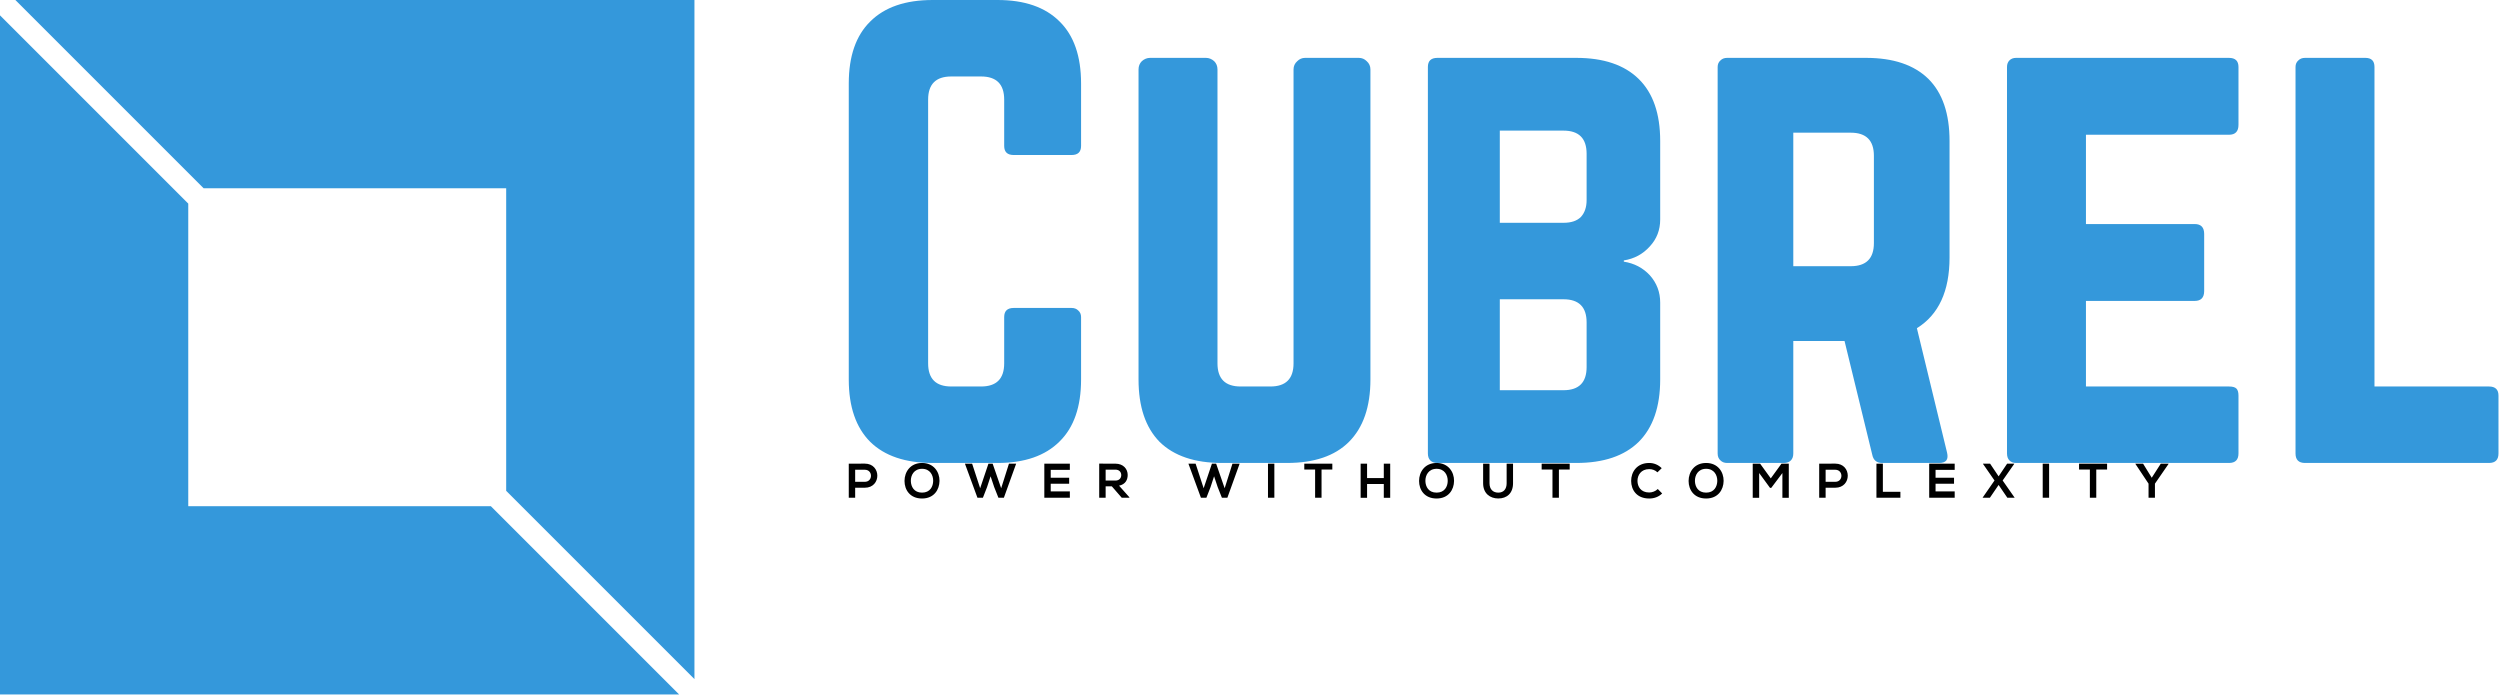
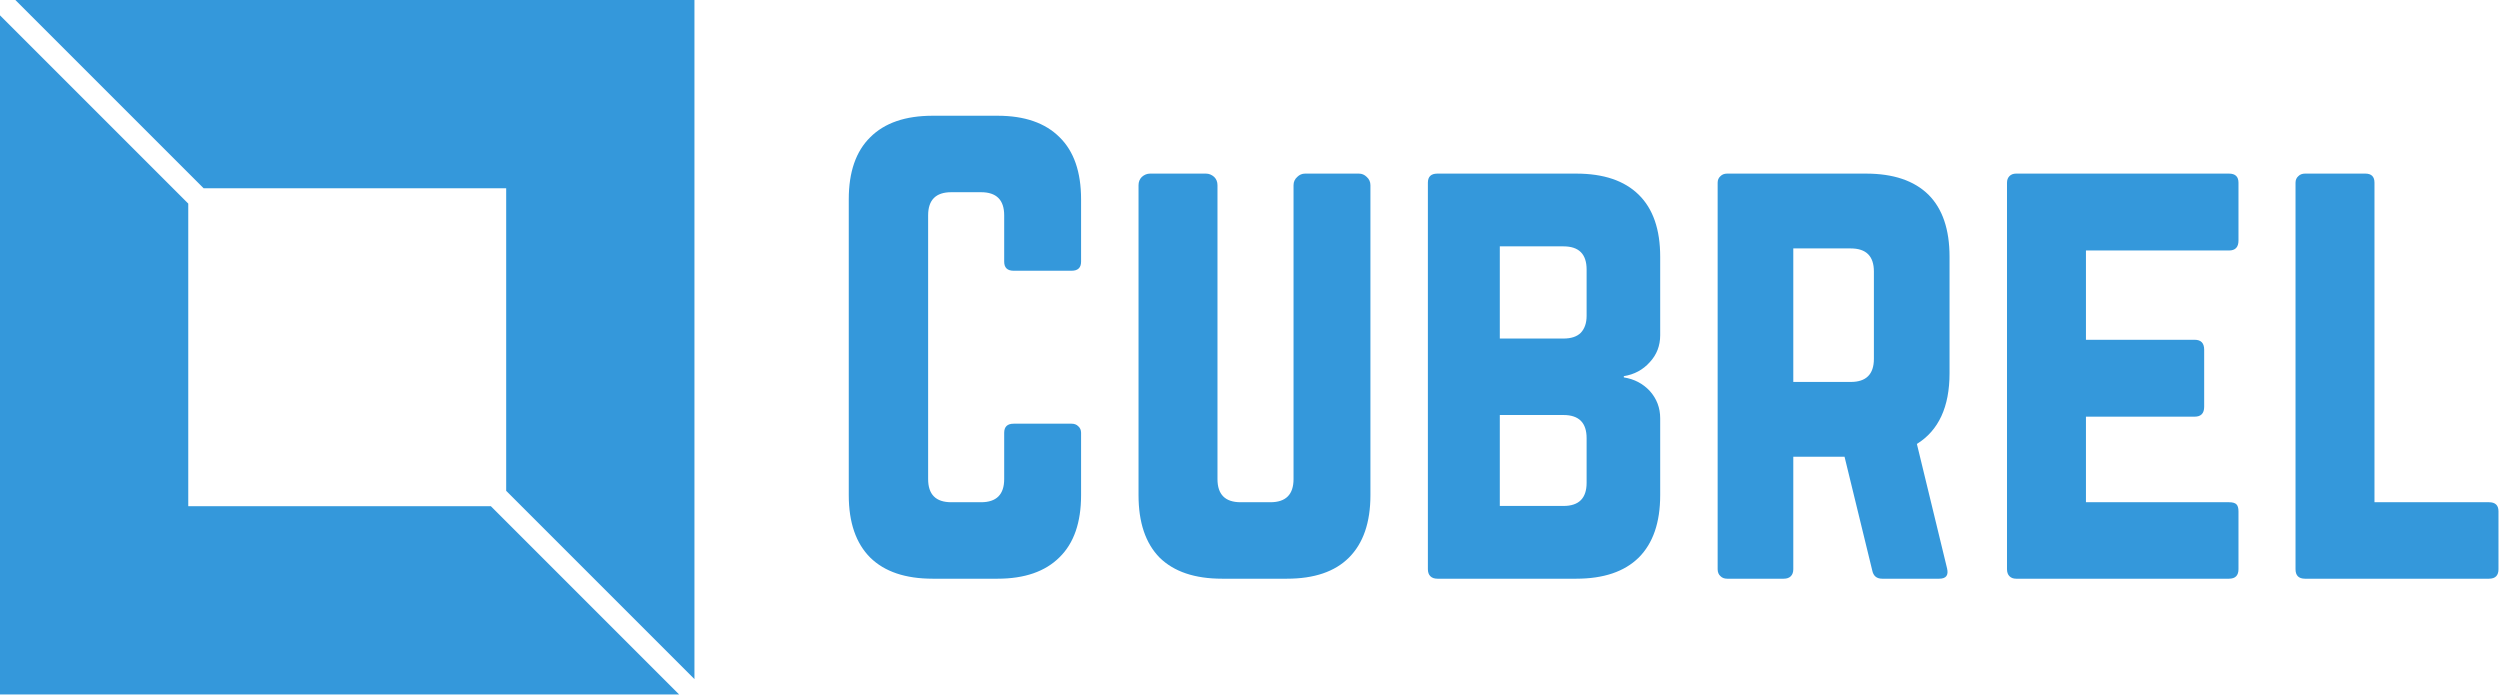
- <svg xmlns="http://www.w3.org/2000/svg" data-v-423bf9ae="" viewBox="0 0 324 90" class="iconLeftSlogan">
-   <g data-v-423bf9ae="" id="24efc465-416e-4a1d-9228-69465f44b4d0" fill="#3498db" transform="matrix(5.357143,0,0,5.357143,106.25,-5.624999)">
+ <svg xmlns="http://www.w3.org/2000/svg" data-v-423bf9ae="" viewBox="0 0 324 90" class="iconLeft">
+   <g data-v-423bf9ae="" id="ec844947-6ce3-455a-b193-018361b88ccd" fill="#3498db" transform="matrix(5.357143,0,0,5.357143,106.25,9.375002)">
    <path d="M0.70 10.23L0.70 10.23L0.70 3.07Q0.70 2.08 1.22 1.57Q1.74 1.05 2.73 1.05L2.73 1.05L4.30 1.05Q5.28 1.05 5.80 1.57Q6.32 2.08 6.32 3.07L6.32 3.07L6.32 4.58Q6.32 4.80 6.09 4.80L6.09 4.80L4.69 4.80Q4.46 4.80 4.46 4.58L4.46 4.58L4.46 3.46Q4.46 2.90 3.90 2.90L3.90 2.90L3.18 2.90Q2.62 2.90 2.62 3.46L2.62 3.46L2.62 9.84Q2.62 10.40 3.18 10.40L3.18 10.40L3.90 10.40Q4.46 10.40 4.46 9.84L4.46 9.84L4.46 8.72Q4.46 8.50 4.69 8.50L4.69 8.50L6.09 8.50Q6.19 8.50 6.25 8.56Q6.32 8.62 6.32 8.72L6.32 8.72L6.32 10.23Q6.32 11.22 5.80 11.73Q5.28 12.25 4.30 12.25L4.30 12.25L2.73 12.25Q1.74 12.25 1.22 11.74Q0.70 11.22 0.70 10.23ZM7.71 10.23L7.71 10.23L7.71 2.73Q7.71 2.61 7.79 2.53Q7.88 2.45 7.99 2.45L7.99 2.45L9.34 2.45Q9.45 2.45 9.54 2.53Q9.62 2.61 9.62 2.73L9.62 2.73L9.62 9.84Q9.62 10.40 10.18 10.40L10.18 10.40L10.90 10.40Q11.46 10.40 11.46 9.84L11.46 9.84L11.46 2.73Q11.46 2.61 11.55 2.53Q11.63 2.45 11.74 2.45L11.74 2.45L13.04 2.45Q13.15 2.45 13.23 2.53Q13.32 2.61 13.32 2.73L13.32 2.73L13.32 10.23Q13.32 11.22 12.80 11.74Q12.29 12.25 11.30 12.25L11.30 12.25L9.73 12.25Q8.74 12.25 8.22 11.74Q7.71 11.22 7.71 10.23ZM14.71 12.02L14.71 12.02L14.71 2.67Q14.71 2.45 14.94 2.45L14.94 2.45L18.30 2.45Q19.29 2.45 19.81 2.96Q20.33 3.47 20.33 4.46L20.33 4.46L20.33 6.36Q20.33 6.74 20.08 7.01Q19.83 7.29 19.45 7.35L19.45 7.35L19.45 7.38Q19.83 7.44 20.08 7.71Q20.33 7.99 20.33 8.37L20.33 8.37L20.33 10.23Q20.33 11.22 19.81 11.74Q19.29 12.25 18.30 12.25L18.30 12.25L14.94 12.25Q14.83 12.25 14.77 12.19Q14.71 12.13 14.71 12.02ZM16.45 8.29L16.45 10.49L17.99 10.49Q18.55 10.49 18.55 9.93L18.55 9.93L18.55 8.85Q18.55 8.29 17.99 8.29L17.99 8.29L16.45 8.29ZM16.45 4.21L16.45 6.44L17.99 6.44Q18.27 6.44 18.41 6.30Q18.55 6.15 18.55 5.89L18.55 5.89L18.55 4.77Q18.55 4.21 17.99 4.21L17.99 4.21L16.45 4.21ZM21.72 12.02L21.72 12.02L21.72 2.67Q21.72 2.57 21.79 2.51Q21.85 2.45 21.95 2.45L21.95 2.45L25.31 2.45Q26.30 2.45 26.82 2.96Q27.33 3.47 27.33 4.46L27.33 4.46L27.33 7.28Q27.33 8.50 26.54 8.99L26.54 8.99L27.27 12.00Q27.33 12.25 27.08 12.25L27.08 12.25L25.70 12.25Q25.50 12.25 25.46 12.05L25.46 12.05L24.79 9.30L23.55 9.30L23.55 12.02Q23.55 12.13 23.49 12.19Q23.43 12.25 23.32 12.25L23.32 12.25L21.95 12.25Q21.85 12.25 21.79 12.19Q21.72 12.13 21.72 12.02ZM23.55 4.26L23.55 7.49L24.94 7.49Q25.50 7.49 25.50 6.93L25.50 6.93L25.50 4.82Q25.50 4.26 24.94 4.26L24.94 4.26L23.55 4.26ZM28.72 12.02L28.72 12.02L28.72 2.67Q28.72 2.57 28.78 2.51Q28.84 2.45 28.94 2.45L28.94 2.45L34.09 2.45Q34.32 2.45 34.32 2.67L34.32 2.67L34.32 4.07Q34.32 4.31 34.09 4.31L34.09 4.31L30.63 4.31L30.63 6.47L33.26 6.47Q33.49 6.47 33.49 6.71L33.49 6.71L33.49 8.09Q33.49 8.33 33.26 8.33L33.26 8.33L30.63 8.33L30.63 10.40L34.09 10.40Q34.22 10.40 34.27 10.45Q34.32 10.50 34.32 10.62L34.32 10.62L34.32 12.02Q34.32 12.25 34.09 12.25L34.09 12.25L28.94 12.25Q28.84 12.25 28.78 12.19Q28.72 12.13 28.72 12.02ZM35.70 2.67L35.70 12.02Q35.70 12.25 35.93 12.25L35.93 12.25L40.38 12.25Q40.61 12.25 40.61 12.02L40.61 12.02L40.61 10.62Q40.61 10.40 40.38 10.40L40.38 10.40L37.61 10.40L37.61 2.67Q37.61 2.45 37.39 2.45L37.39 2.45L35.93 2.45Q35.83 2.45 35.77 2.51Q35.70 2.57 35.70 2.67L35.70 2.67Z" />
  </g>
-   <g data-v-423bf9ae="" id="512cb915-18e7-48a4-a144-2bfc8e8c1515" transform="matrix(2.8125,0,0,2.8125,0,0)" stroke="none" fill="#3498db">
+   <g data-v-423bf9ae="" id="41ee0031-4c9a-438a-83be-850480c530c9" transform="matrix(2.8125,0,0,2.8125,0,0)" stroke="none" fill="#3498db">
    <path d="M9.382 8.675h13.943v13.943L32 31.293V0H.707zM22.618 23.325H8.675V9.382L0 .707V32h31.293z" />
  </g>
-   <g data-v-423bf9ae="" id="5f54968d-41b0-4c6a-b5e2-bd4b51f120df" fill="#000000" transform="matrix(0.4507295,0,0,0.4507295,109.689,59.77464)">
-     <path d="M2.53 2.45L5.31 2.45C7.66 2.45 7.67 5.92 5.31 5.92L2.53 5.92ZM5.31 0.69C3.77 0.69 2.23 0.70 0.69 0.70L0.69 10.50L2.53 10.50L2.53 7.62L5.31 7.62C10.11 7.62 10.09 0.69 5.31 0.69ZM21.76 0.50C18.37 0.50 16.72 3.09 16.72 5.67C16.72 8.25 18.31 10.72 21.76 10.72C25.20 10.72 26.75 8.19 26.78 5.66C26.81 3.09 25.13 0.50 21.76 0.50ZM21.76 2.18C24.07 2.18 24.99 4.03 24.96 5.68C24.93 7.29 24.07 9.03 21.76 9.03C19.45 9.03 18.58 7.31 18.54 5.70C18.49 4.05 19.45 2.18 21.76 2.18ZM48.82 0.70L46.75 0.70L44.51 7.77L42.06 0.70L40.85 0.70L38.47 7.77L36.16 0.70L34.09 0.70L37.69 10.50L39.26 10.50L40.45 7.45L41.47 4.33L42.50 7.42L43.72 10.50L45.29 10.50ZM64.26 8.68L58.76 8.68L58.76 6.47L64.06 6.47L64.06 4.75L58.76 4.75L58.76 2.49L64.26 2.49L64.26 0.70L56.92 0.70C56.92 3.96 56.92 7.24 56.92 10.50L64.26 10.50ZM81.38 10.37L78.41 7.03C80.28 6.65 80.89 5.29 80.89 3.95C80.89 2.25 79.67 0.71 77.36 0.70C75.81 0.70 74.26 0.69 72.70 0.69L72.70 10.50L74.55 10.50L74.55 7.22L76.33 7.22L79.18 10.50L81.38 10.50ZM77.36 2.42C78.53 2.42 79.04 3.21 79.04 3.99C79.04 4.77 78.54 5.56 77.36 5.56L74.55 5.56L74.55 2.42ZM113.08 0.70L111.01 0.70L108.77 7.77L106.32 0.70L105.11 0.70L102.73 7.77L100.42 0.70L98.35 0.70L101.95 10.50L103.52 10.50L104.71 7.45L105.73 4.33L106.76 7.42L107.98 10.50L109.55 10.50ZM123.06 10.50L123.06 0.70L121.23 0.70L121.23 10.50ZM134.78 10.50L136.63 10.50L136.63 2.38L139.73 2.38L139.73 0.70C136.89 0.70 134.50 0.70 131.67 0.70L131.67 2.38L134.78 2.38ZM156.37 10.51L156.37 0.71L154.53 0.71L154.53 4.84L149.72 4.84L149.72 0.71L147.87 0.71L147.87 10.51L149.72 10.51L149.72 6.55L154.53 6.55L154.53 10.51ZM169.71 0.50C166.32 0.50 164.67 3.09 164.67 5.67C164.67 8.25 166.26 10.72 169.71 10.72C173.15 10.72 174.71 8.19 174.73 5.66C174.76 3.09 173.08 0.50 169.71 0.50ZM169.71 2.18C172.02 2.18 172.94 4.03 172.91 5.68C172.89 7.29 172.02 9.03 169.71 9.03C167.40 9.03 166.53 7.31 166.49 5.70C166.45 4.05 167.40 2.18 169.71 2.18ZM189.85 0.71L189.85 6.33C189.85 8.01 188.99 9.03 187.46 9.03C185.93 9.03 184.93 8.09 184.93 6.33L184.93 0.71L183.09 0.71L183.09 6.33C183.09 9.28 185.09 10.71 187.45 10.71C189.91 10.71 191.69 9.23 191.69 6.33L191.69 0.71ZM203.03 10.50L204.88 10.50L204.88 2.38L207.98 2.38L207.98 0.70C205.14 0.70 202.75 0.70 199.92 0.70L199.92 2.38L203.03 2.38ZM233.31 7.99C232.67 8.64 231.70 8.99 230.85 8.99C228.42 8.99 227.49 7.29 227.47 5.67C227.46 4.03 228.48 2.27 230.85 2.27C231.70 2.27 232.57 2.56 233.21 3.19L234.44 2.00C233.44 1.01 232.18 0.50 230.85 0.50C227.30 0.50 225.64 3.11 225.65 5.67C225.67 8.22 227.21 10.72 230.85 10.72C232.26 10.72 233.56 10.26 234.57 9.27ZM247.21 0.50C243.82 0.50 242.17 3.09 242.17 5.67C242.17 8.25 243.77 10.72 247.21 10.72C250.66 10.72 252.21 8.19 252.24 5.66C252.27 3.09 250.59 0.50 247.21 0.50ZM247.21 2.18C249.52 2.18 250.45 4.03 250.42 5.68C250.39 7.29 249.52 9.03 247.21 9.03C244.90 9.03 244.03 7.31 243.99 5.70C243.95 4.05 244.90 2.18 247.21 2.18ZM269.14 10.51L270.98 10.51L270.98 0.71L268.87 0.71L265.80 4.93L262.74 0.71L260.61 0.71L260.61 10.51L262.46 10.51L262.46 3.39L265.58 7.66L265.94 7.66L269.14 3.40ZM281.57 2.45L284.34 2.45C286.69 2.45 286.71 5.92 284.34 5.92L281.57 5.92ZM284.34 0.69C282.80 0.69 281.26 0.70 279.72 0.70L279.72 10.50L281.57 10.50L281.57 7.62L284.34 7.62C289.14 7.62 289.13 0.69 284.34 0.69ZM296.18 0.70L296.18 10.50L303.07 10.50L303.07 8.79L298.03 8.79L298.03 0.70ZM318.68 8.68L313.18 8.68L313.18 6.47L318.49 6.47L318.49 4.75L313.18 4.75L313.18 2.49L318.68 2.49L318.68 0.70L311.35 0.70C311.35 3.96 311.35 7.24 311.35 10.50L318.68 10.50ZM331.31 4.35L328.86 0.70L326.83 0.70L326.83 0.78L330.13 5.54L326.73 10.44L326.73 10.50L328.80 10.50L331.31 6.82L333.82 10.50L335.89 10.50L335.89 10.44L332.47 5.54L335.79 0.78L335.79 0.70L333.76 0.70ZM345.83 10.50L345.83 0.70L343.99 0.70L343.99 10.50ZM357.55 10.50L359.39 10.50L359.39 2.38L362.50 2.38L362.50 0.70C359.66 0.70 357.27 0.70 354.44 0.70L354.44 2.38L357.55 2.38ZM372.85 0.70L370.65 0.70L370.65 0.78L374.42 6.45L374.42 10.50L376.26 10.50L376.26 6.45L380.17 0.78L380.17 0.70L377.94 0.70L375.34 4.75Z" />
-   </g>
</svg>
